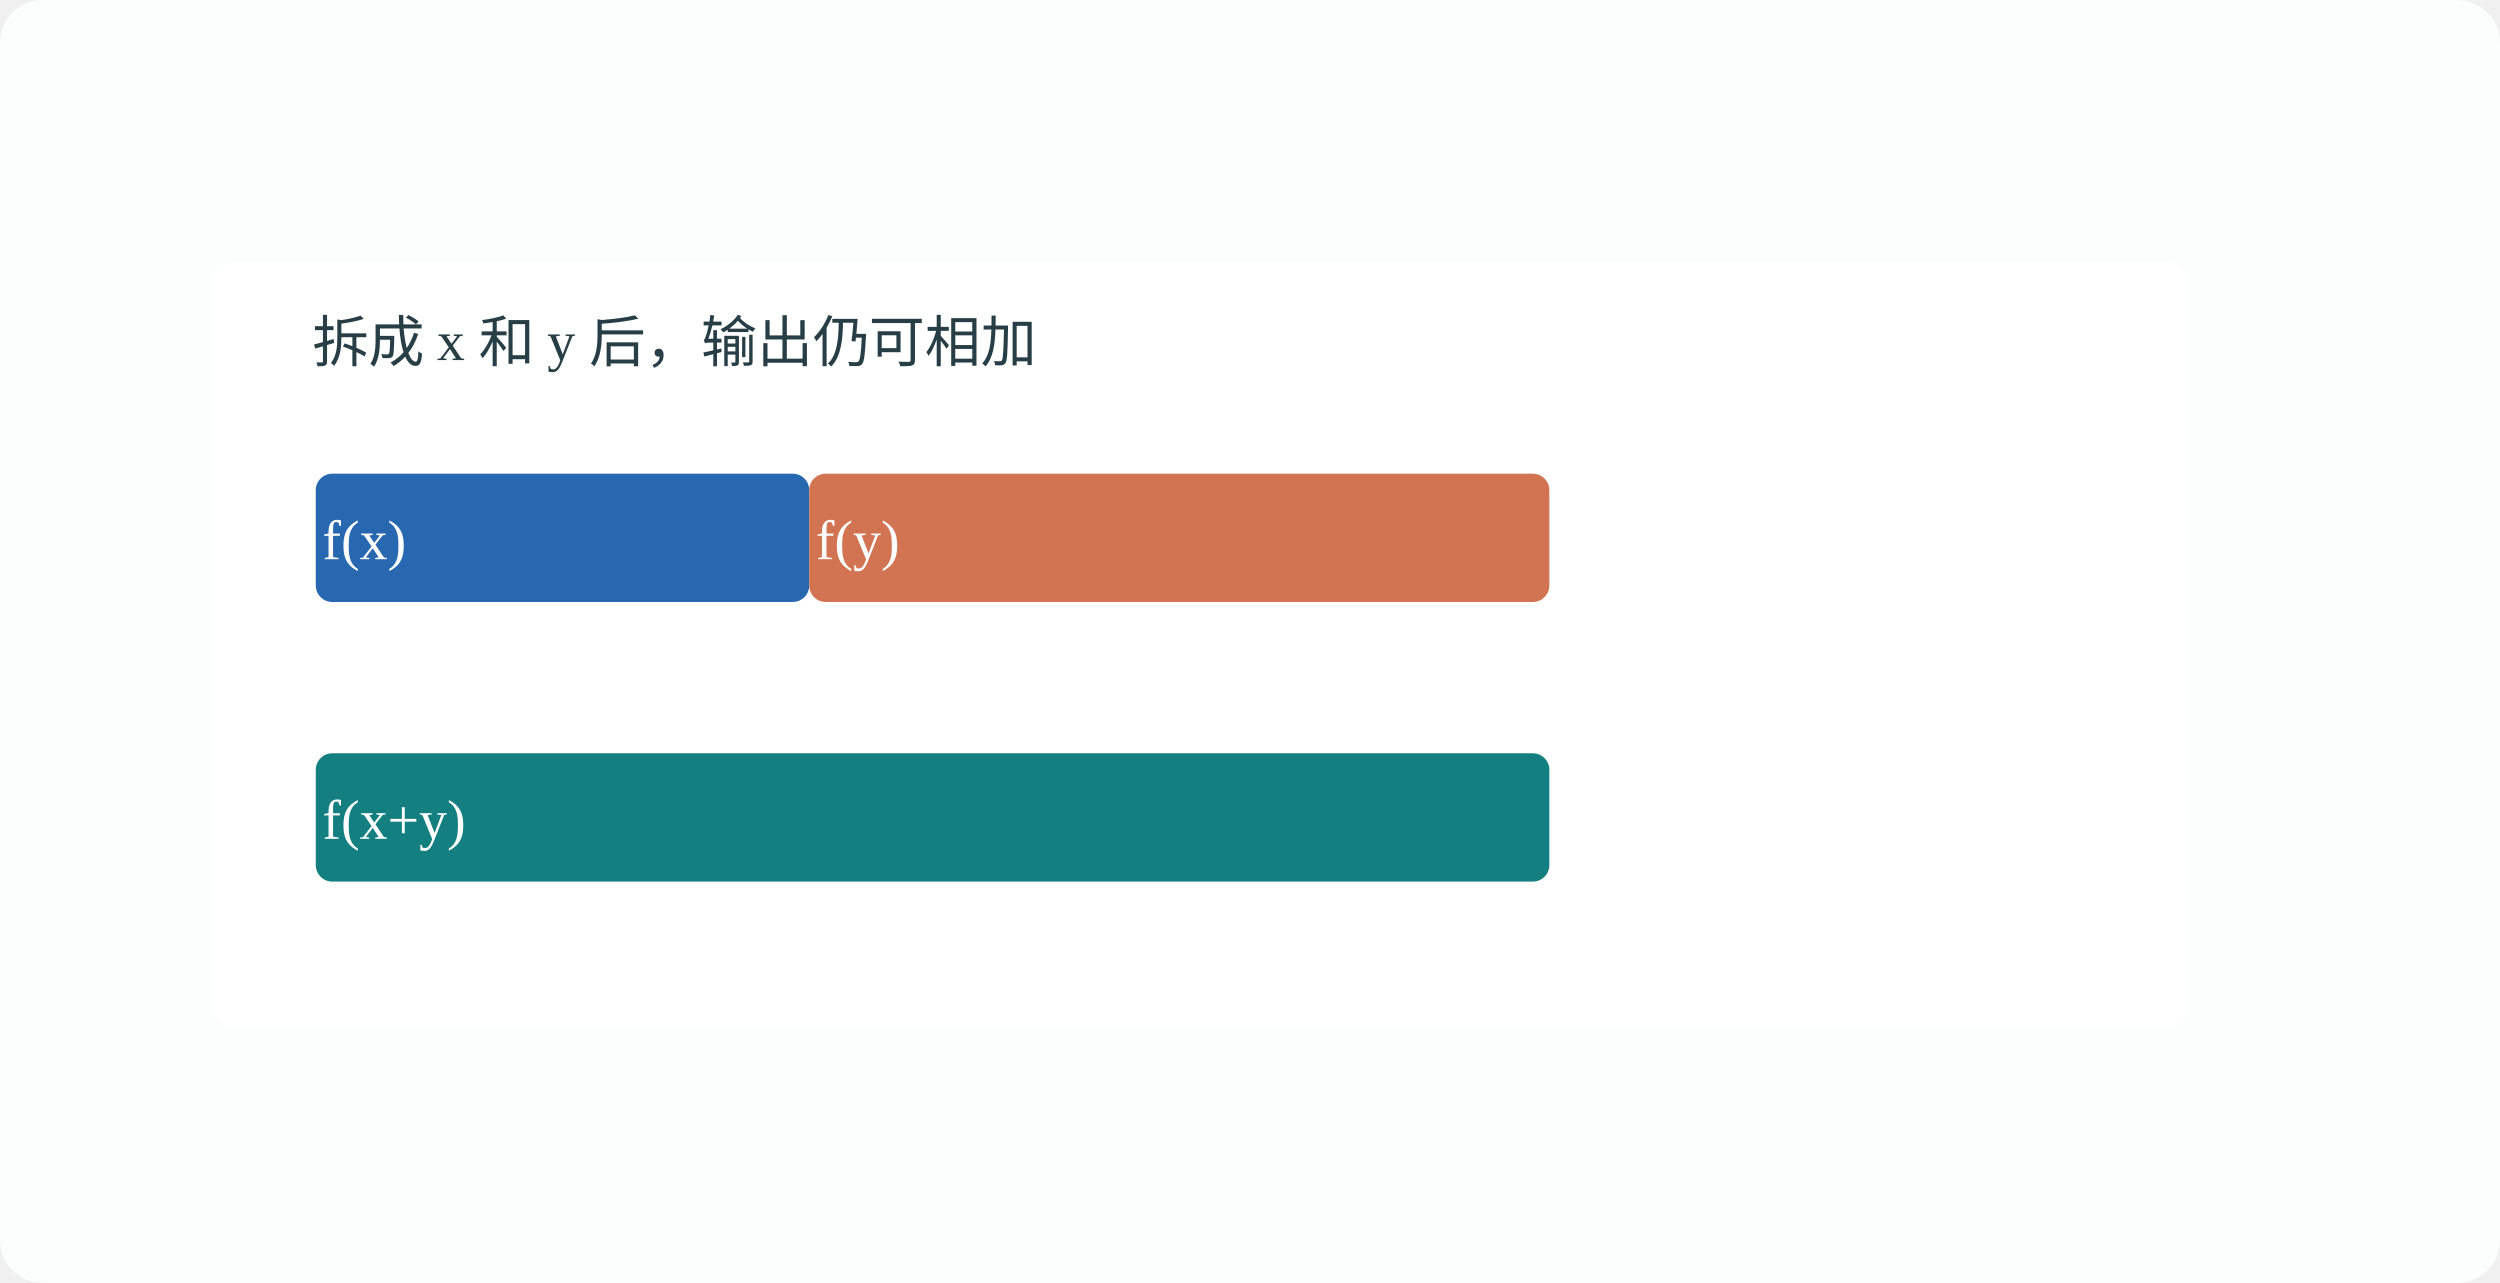
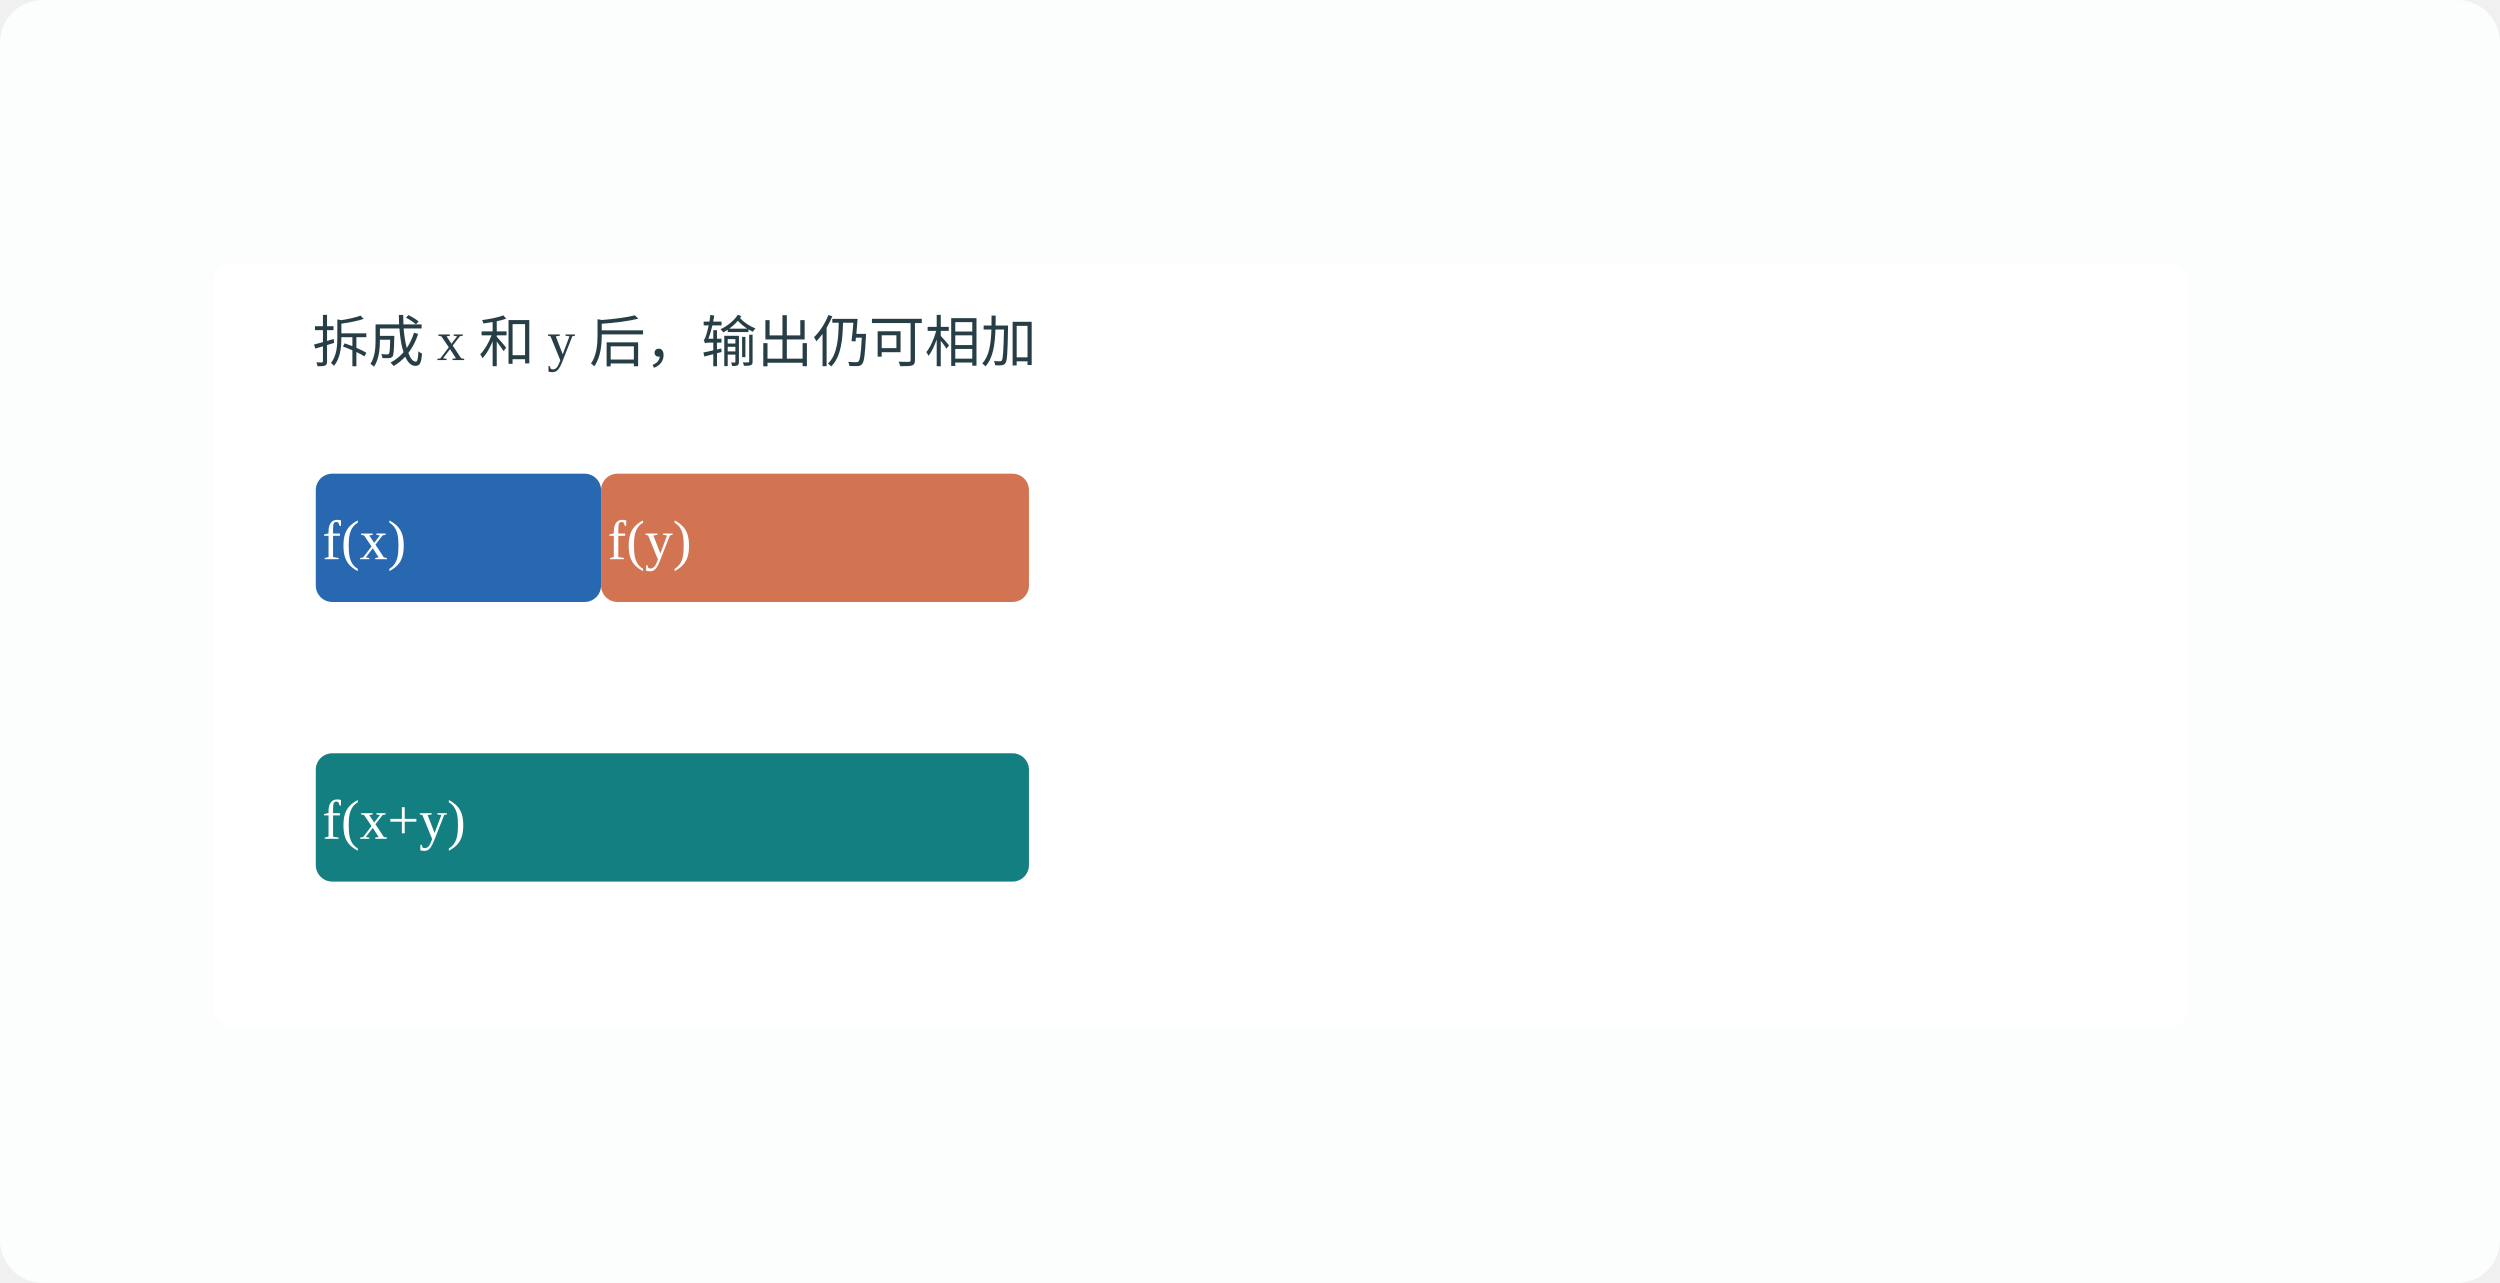
<svg xmlns="http://www.w3.org/2000/svg" viewBox="0 0 760 390" role="img" aria-label="任取线性函数 f(t)=ct，它保持加法；这只是连续柯西方程解的实例">
  <rect width="760" height="390" rx="13" fill="#fbfefd" />
  <rect x="65.00" y="80.00" width="600.00" height="232.00" rx="5" fill="#fff" stroke="none" />
  <text x="95.00" y="110.00" fill="#273e46" font-size="17" font-weight="500">拆成 x 和 y 后，输出仍可相加</text>
-   <rect x="96.00" y="144.00" width="150.00" height="39.00" rx="5" fill="#2768b0" stroke="none" />
-   <rect x="246.00" y="144.00" width="225.00" height="39.00" rx="5" fill="#d27452" stroke="none" />
-   <rect x="96.00" y="229.00" width="375.00" height="39.00" rx="5" fill="#147f80" stroke="none" />
+   <rect x="96.00" y="144.00" width="86.72" height="39.00" rx="5" fill="#2768b0" stroke="none" />
+   <rect x="182.72" y="144.00" width="130.08" height="39.00" rx="5" fill="#d27452" stroke="none" />
+   <rect x="96.00" y="229.00" width="216.80" height="39.00" rx="5" fill="#147f80" stroke="none" />
  <text x="98.00" y="170.00" fill="white" font-size="17" font-weight="500">f(x)</text>
-   <text x="248.00" y="170.00" fill="white" font-size="17" font-weight="500">f(y)</text>
+   <text x="184.72" y="170.00" fill="white" font-size="17" font-weight="500">f(y)</text>
  <text x="98.00" y="255.00" fill="white" font-size="17" font-weight="500">f(x+y)</text>
</svg>
